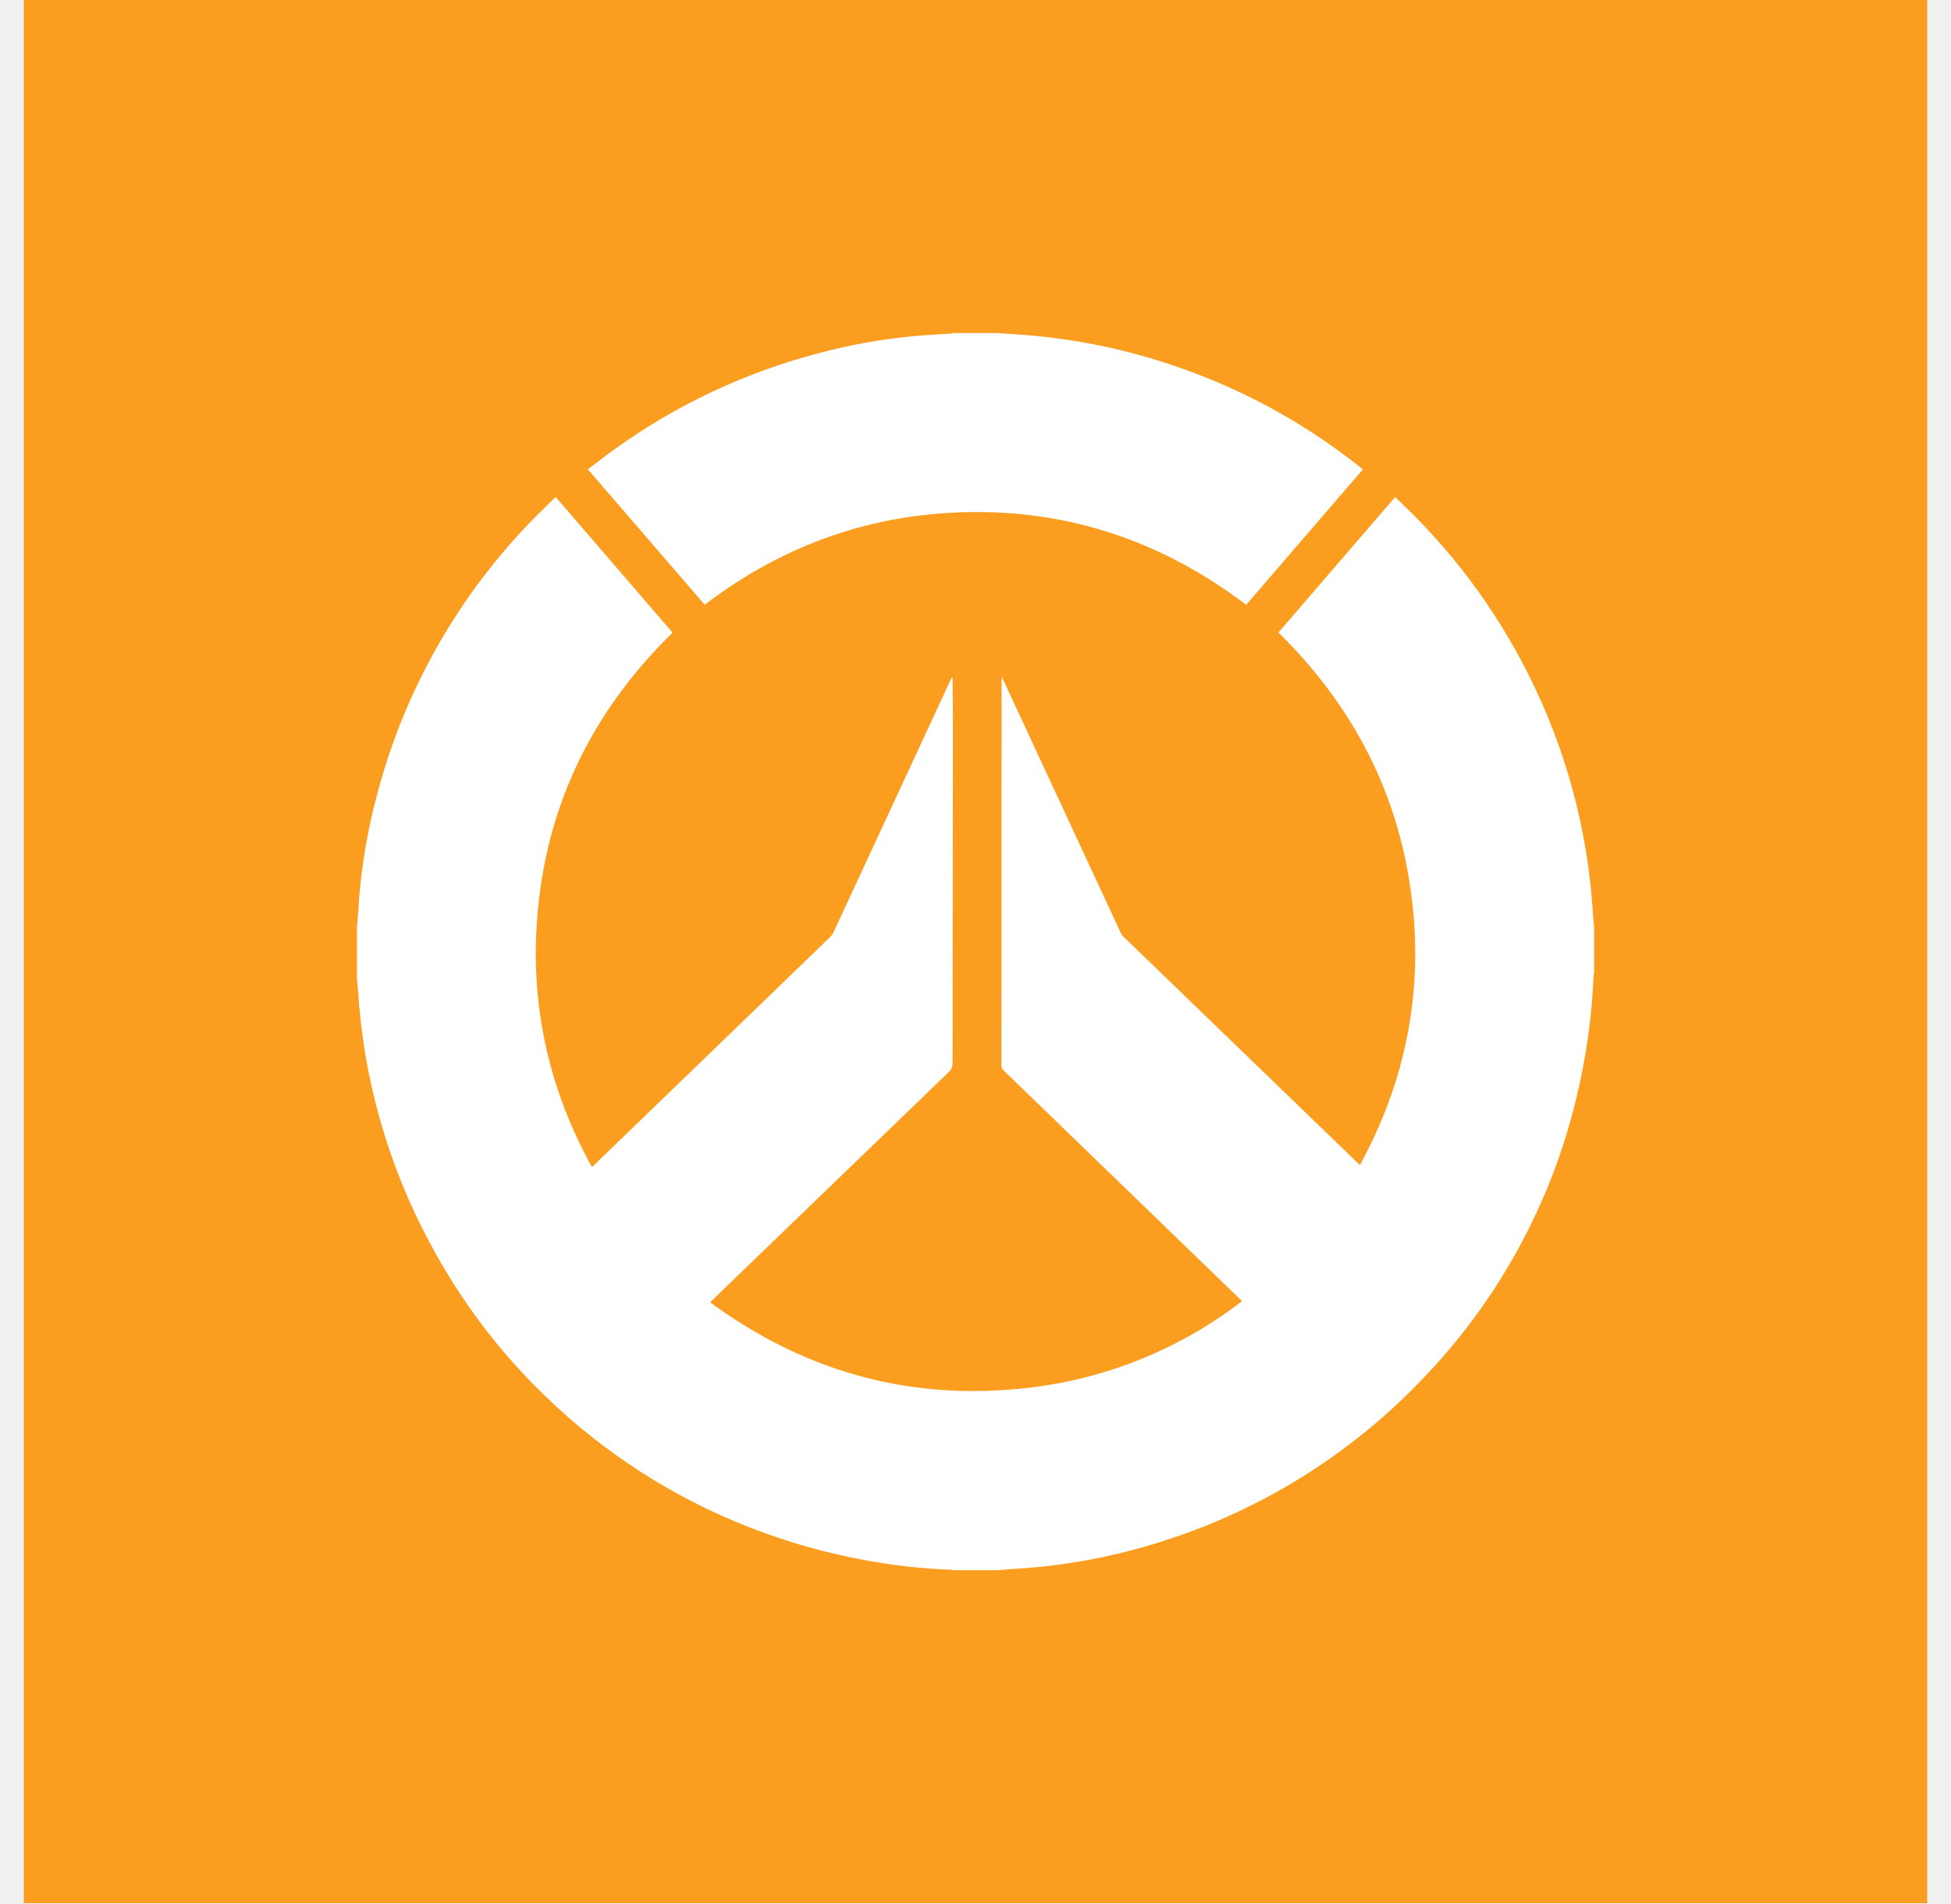
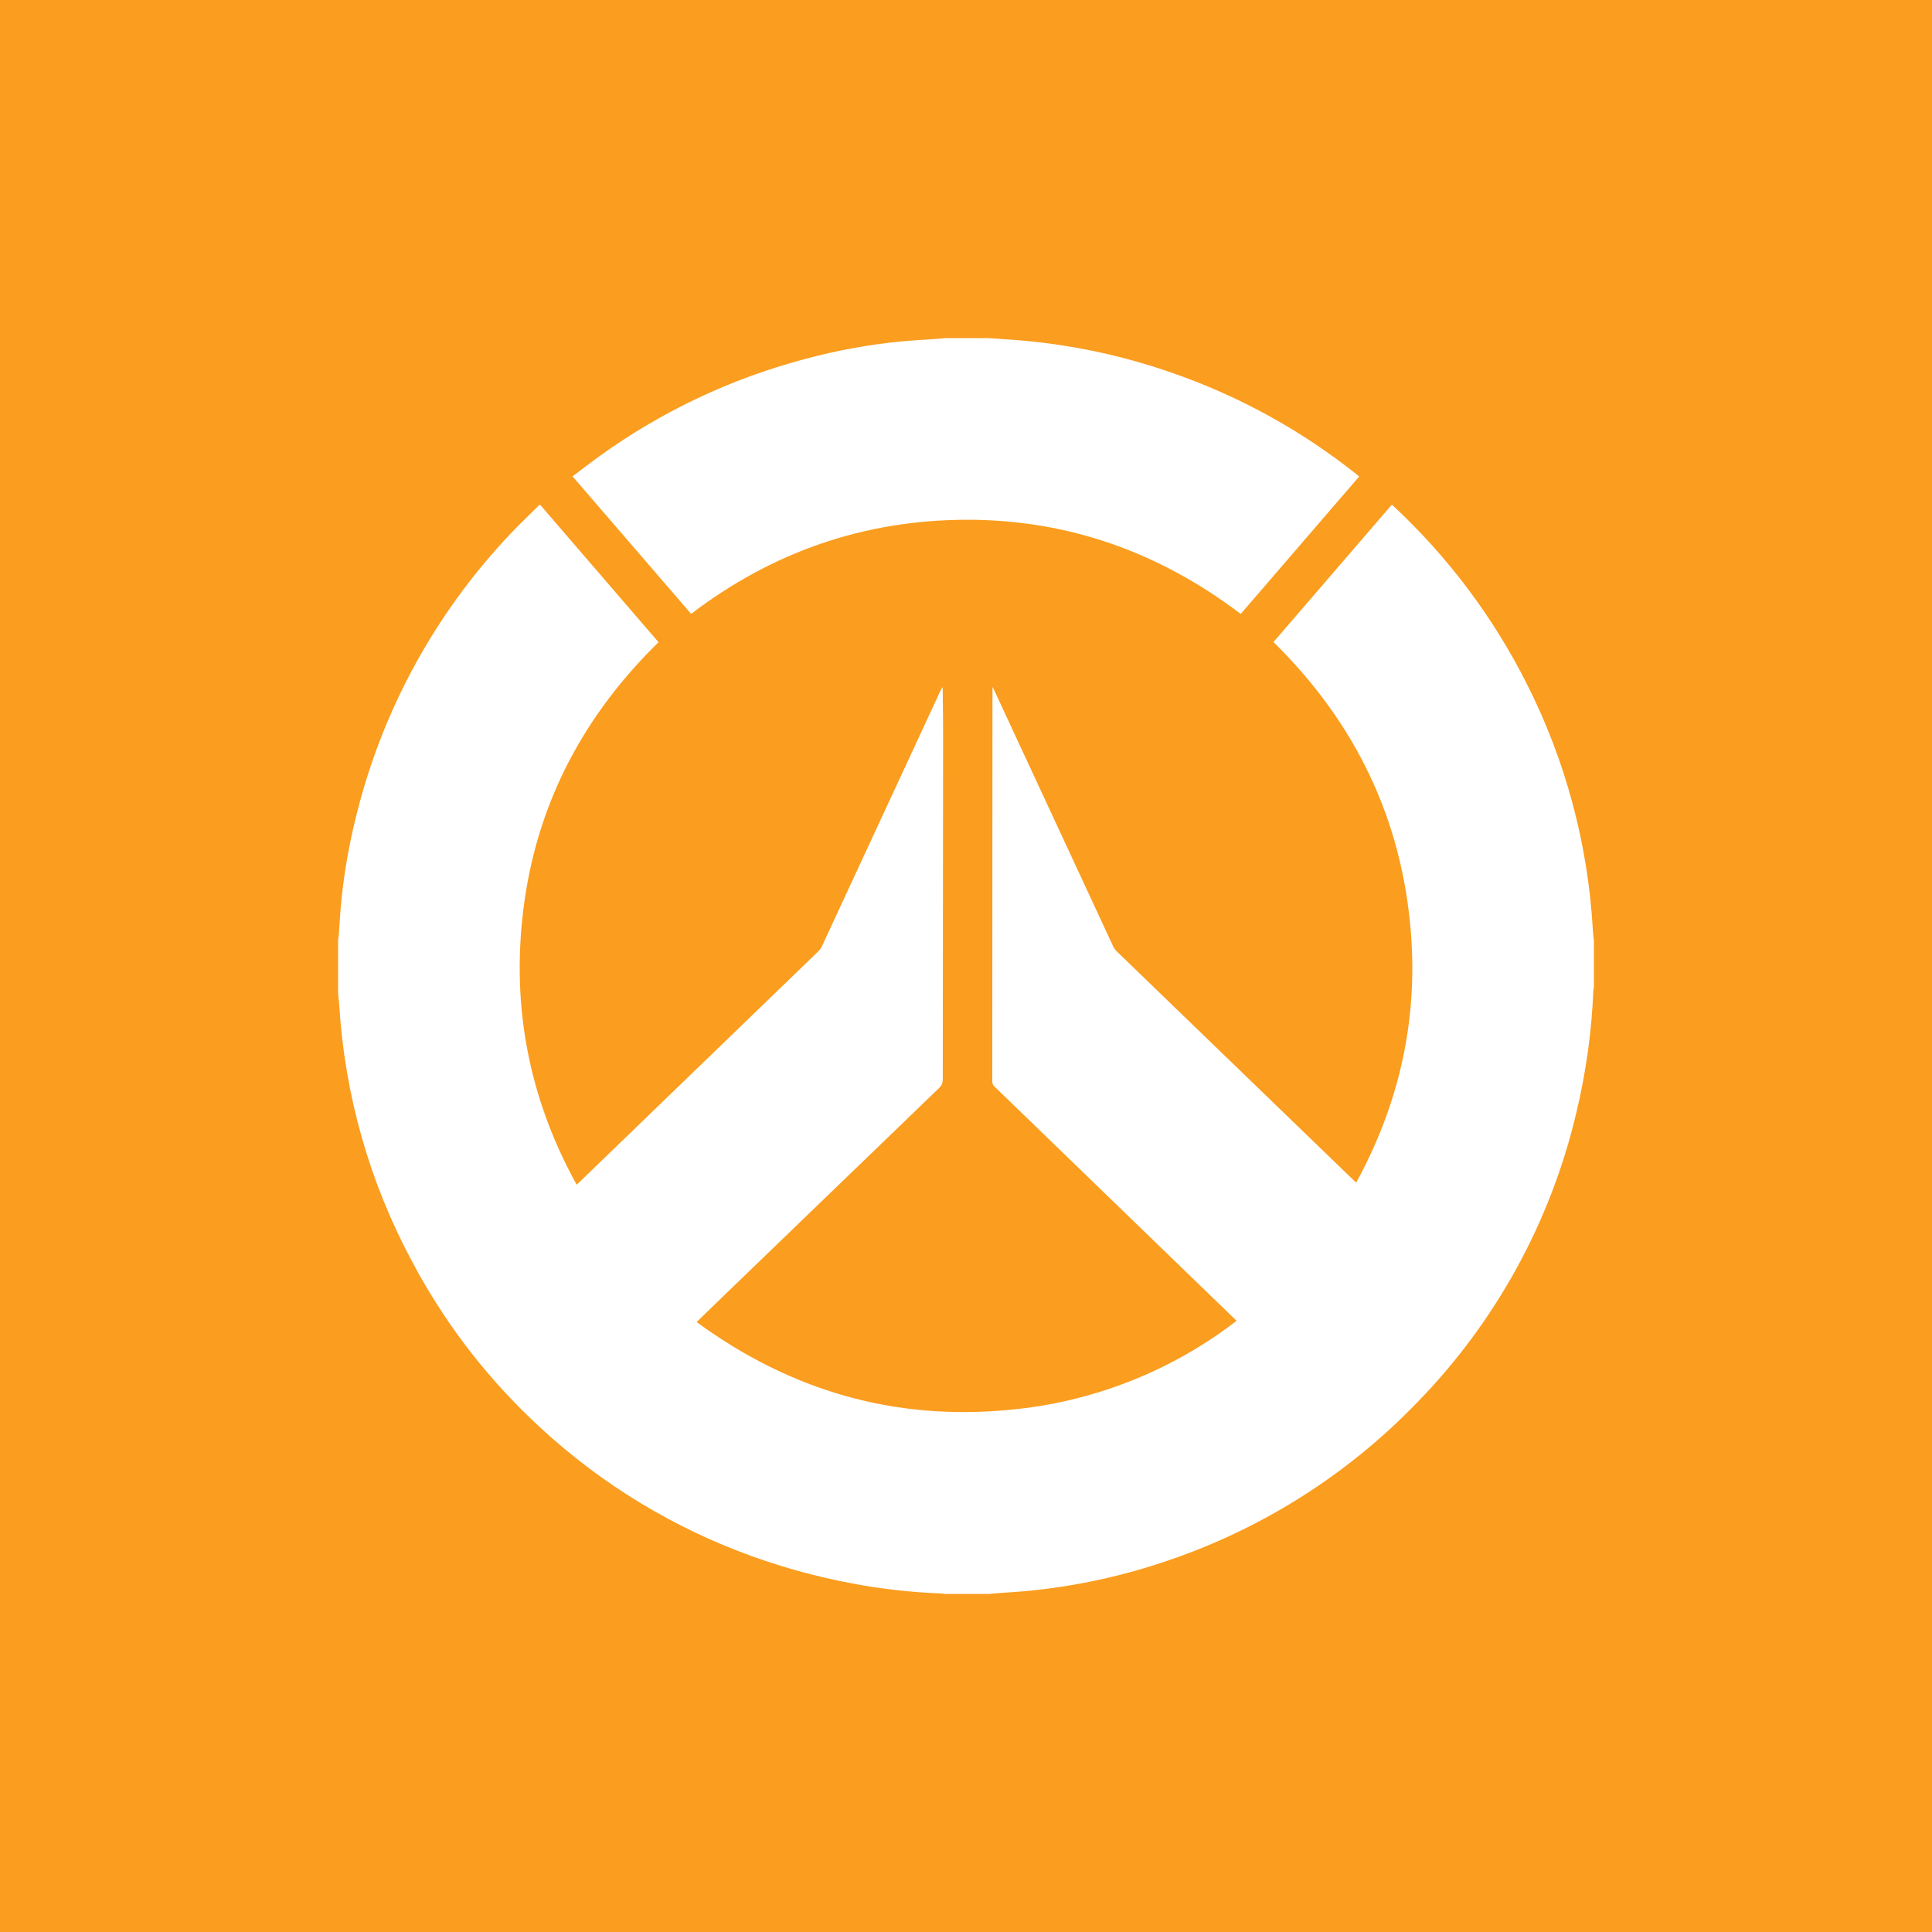
- <svg xmlns="http://www.w3.org/2000/svg" width="41" height="40" viewBox="0 0 41 40" fill="none">
+ <svg xmlns="http://www.w3.org/2000/svg" width="40" height="40" viewBox="0 0 40 40" fill="none">
  <g clip-path="url(#clip0_4568_174)">
-     <rect width="40" height="40" transform="translate(0.5)" fill="#FB9D1E" />
-     <mask id="mask0_4568_174" style="mask-type:luminance" maskUnits="userSpaceOnUse" x="0" y="0" width="41" height="40">
-       <path d="M40.5 0H0.5V40H40.5V0Z" fill="white" />
+     <rect width="40" height="40" fill="#FB9D1E" />
+     <mask id="mask0_4568_174" style="mask-type:luminance" maskUnits="userSpaceOnUse" x="0" y="0" width="40" height="40">
+       <path d="M40 0H0V40H40V0Z" fill="white" />
    </mask>
    <g mask="url(#mask0_4568_174)">
-       <path d="M21.105 7.01C21.059 7.007 21.013 7.004 20.967 7.001L20.966 7H20.044C20.039 7.001 20.034 7.002 20.028 7.003C20.01 7.006 19.992 7.01 19.973 7.01C19.881 7.017 19.788 7.023 19.695 7.029C19.526 7.04 19.358 7.05 19.189 7.066C18.5 7.131 17.819 7.255 17.151 7.437C15.626 7.842 14.189 8.523 12.909 9.446C12.783 9.537 12.66 9.63 12.535 9.725C12.475 9.771 12.415 9.817 12.354 9.863L14.809 12.71C16.493 11.425 18.39 10.768 20.502 10.761C22.616 10.756 24.506 11.436 26.188 12.711L28.64 9.866L28.588 9.822C27.46 8.923 26.189 8.22 24.829 7.741C23.696 7.338 22.512 7.097 21.311 7.024C21.243 7.02 21.174 7.015 21.105 7.01Z" fill="white" />
-       <path d="M20.058 33H20.994C21.02 32.998 21.047 32.995 21.074 32.992C21.141 32.986 21.208 32.98 21.275 32.976C22.376 32.915 23.464 32.71 24.511 32.366C26.541 31.709 28.377 30.56 29.855 29.022C31.471 27.361 32.605 25.293 33.136 23.039C33.336 22.207 33.454 21.358 33.489 20.503C33.489 20.492 33.492 20.482 33.495 20.471C33.497 20.466 33.499 20.46 33.5 20.455V19.481C33.498 19.46 33.496 19.44 33.494 19.42C33.487 19.358 33.48 19.295 33.477 19.233C33.375 17.467 32.911 15.741 32.113 14.162C31.418 12.781 30.484 11.535 29.353 10.481C29.347 10.475 29.34 10.469 29.332 10.462C29.327 10.458 29.321 10.454 29.316 10.449L26.866 13.293C28.561 14.959 29.531 16.964 29.713 19.331C29.852 21.154 29.46 22.872 28.578 24.486L28.354 24.27L23.623 19.699C23.591 19.667 23.561 19.627 23.543 19.585L21.087 14.297L21.051 14.221L21.048 14.3L21.044 22.392C21.044 22.446 21.067 22.475 21.101 22.507C22.768 24.12 24.436 25.733 26.102 27.346C24.745 28.392 23.117 29.031 21.41 29.188C19.018 29.421 16.862 28.792 14.923 27.371L15.51 26.802C16 26.33 16.489 25.858 16.978 25.386C17.965 24.433 18.952 23.48 19.94 22.529C19.998 22.473 20.019 22.419 20.019 22.339C20.02 20.93 20.021 19.522 20.023 18.114C20.024 17.176 20.026 16.238 20.026 15.3C20.026 15.056 20.024 14.812 20.021 14.567C20.02 14.469 20.019 14.371 20.018 14.273C20.019 14.257 20.016 14.242 20.009 14.228L19.979 14.283C19.821 14.625 19.663 14.967 19.504 15.308C18.842 16.735 18.18 18.163 17.518 19.589C17.5 19.628 17.475 19.664 17.445 19.694L12.471 24.499L12.439 24.528C11.416 22.676 11.062 20.704 11.364 18.62C11.669 16.529 12.628 14.771 14.134 13.296L11.677 10.444C11.613 10.508 11.548 10.571 11.484 10.634C11.342 10.773 11.202 10.91 11.068 11.052C9.536 12.667 8.444 14.647 7.897 16.804C7.725 17.47 7.608 18.145 7.551 18.83C7.541 18.951 7.533 19.072 7.525 19.192C7.521 19.262 7.516 19.331 7.511 19.4C7.511 19.411 7.507 19.422 7.503 19.433C7.502 19.435 7.501 19.438 7.5 19.441V20.559C7.502 20.582 7.505 20.605 7.507 20.628C7.513 20.69 7.519 20.752 7.524 20.814C7.637 22.669 8.15 24.478 9.03 26.115C9.665 27.316 10.487 28.407 11.466 29.349C12.701 30.545 14.162 31.483 15.765 32.106C16.541 32.408 17.344 32.636 18.163 32.787C18.759 32.899 19.363 32.967 19.969 32.99C19.987 32.99 20.006 32.993 20.025 32.996C20.036 32.997 20.047 32.999 20.058 33Z" fill="white" />
+       <path d="M20.605 7.01C20.559 7.007 20.513 7.004 20.467 7.001L20.466 7H19.544C19.539 7.001 19.534 7.002 19.528 7.003C19.51 7.006 19.492 7.01 19.473 7.01C19.381 7.017 19.288 7.023 19.195 7.029C19.026 7.04 18.858 7.05 18.689 7.066C18 7.131 17.319 7.255 16.651 7.437C15.126 7.842 13.689 8.523 12.409 9.446C12.283 9.537 12.16 9.63 12.035 9.725C11.975 9.771 11.915 9.817 11.854 9.863L14.309 12.71C15.993 11.425 17.89 10.768 20.002 10.761C22.116 10.756 24.006 11.436 25.688 12.711L28.14 9.866L28.088 9.822C26.96 8.923 25.689 8.22 24.329 7.741C23.196 7.338 22.012 7.097 20.811 7.024C20.743 7.02 20.674 7.015 20.605 7.01Z" fill="white" />
+       <path d="M19.558 33H20.494C20.52 32.998 20.547 32.995 20.574 32.992C20.641 32.986 20.708 32.98 20.775 32.976C21.876 32.915 22.964 32.71 24.011 32.366C26.041 31.709 27.877 30.56 29.355 29.022C30.971 27.361 32.105 25.293 32.636 23.039C32.836 22.207 32.954 21.358 32.989 20.503C32.989 20.492 32.992 20.482 32.995 20.471C32.997 20.466 32.999 20.46 33 20.455V19.481C32.998 19.46 32.996 19.44 32.994 19.42C32.987 19.358 32.98 19.295 32.977 19.233C32.875 17.467 32.411 15.741 31.613 14.162C30.918 12.781 29.984 11.535 28.853 10.481C28.847 10.475 28.84 10.469 28.832 10.462C28.827 10.458 28.821 10.454 28.816 10.449L26.366 13.293C28.061 14.959 29.031 16.964 29.213 19.331C29.352 21.154 28.96 22.872 28.078 24.486L27.854 24.27L23.123 19.699C23.091 19.667 23.061 19.627 23.043 19.585L20.587 14.297L20.551 14.221L20.548 14.3L20.544 22.392C20.544 22.446 20.567 22.475 20.601 22.507C22.268 24.12 23.936 25.733 25.602 27.346C24.245 28.392 22.617 29.031 20.91 29.188C18.518 29.421 16.362 28.792 14.423 27.371L15.01 26.802C15.5 26.33 15.989 25.858 16.478 25.386C17.465 24.433 18.452 23.48 19.44 22.529C19.498 22.473 19.519 22.419 19.519 22.339C19.52 20.93 19.521 19.522 19.523 18.114C19.524 17.176 19.526 16.238 19.526 15.3C19.526 15.056 19.524 14.812 19.521 14.567C19.52 14.469 19.519 14.371 19.518 14.273C19.519 14.257 19.516 14.242 19.509 14.228L19.479 14.283C19.321 14.625 19.163 14.967 19.004 15.308C18.342 16.735 17.68 18.163 17.018 19.589C17 19.628 16.975 19.664 16.945 19.694L11.971 24.499L11.939 24.528C10.916 22.676 10.562 20.704 10.864 18.62C11.169 16.529 12.128 14.771 13.634 13.296L11.177 10.444C11.113 10.508 11.048 10.571 10.984 10.634C10.842 10.773 10.702 10.91 10.568 11.052C9.036 12.667 7.944 14.647 7.397 16.804C7.225 17.47 7.108 18.145 7.051 18.83C7.041 18.951 7.033 19.072 7.025 19.192C7.021 19.262 7.016 19.331 7.011 19.4C7.011 19.411 7.007 19.422 7.003 19.433C7.002 19.435 7.001 19.438 7 19.441V20.559C7.002 20.582 7.005 20.605 7.007 20.628C7.013 20.69 7.019 20.752 7.024 20.814C7.137 22.669 7.65 24.478 8.53 26.115C9.165 27.316 9.987 28.407 10.966 29.349C12.201 30.545 13.662 31.483 15.265 32.106C16.041 32.408 16.844 32.636 17.663 32.787C18.259 32.899 18.863 32.967 19.469 32.99C19.487 32.99 19.506 32.993 19.525 32.996C19.536 32.997 19.547 32.999 19.558 33Z" fill="white" />
    </g>
  </g>
  <defs>
    <clipPath id="clip0_4568_174">
-       <rect width="40" height="40" fill="white" transform="translate(0.5)" />
+       <rect width="40" height="40" fill="white" />
    </clipPath>
  </defs>
</svg>
